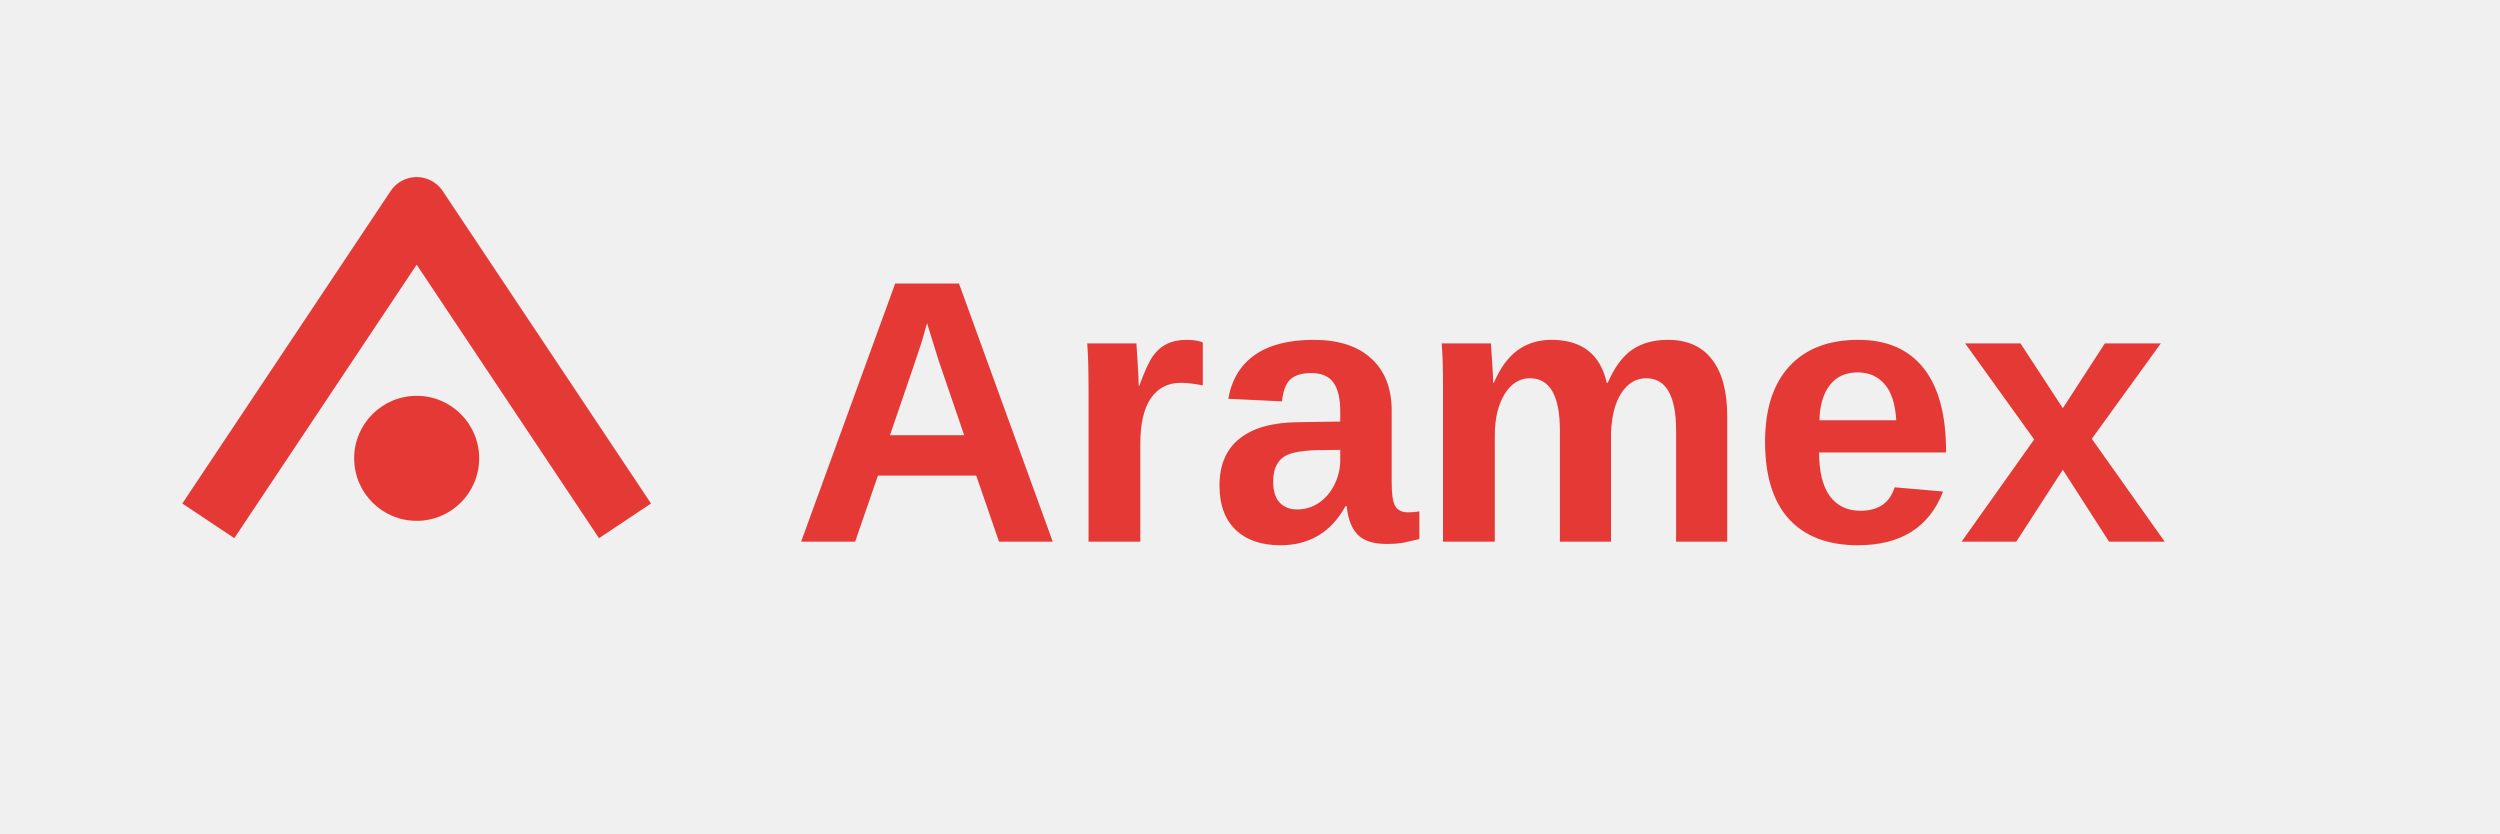
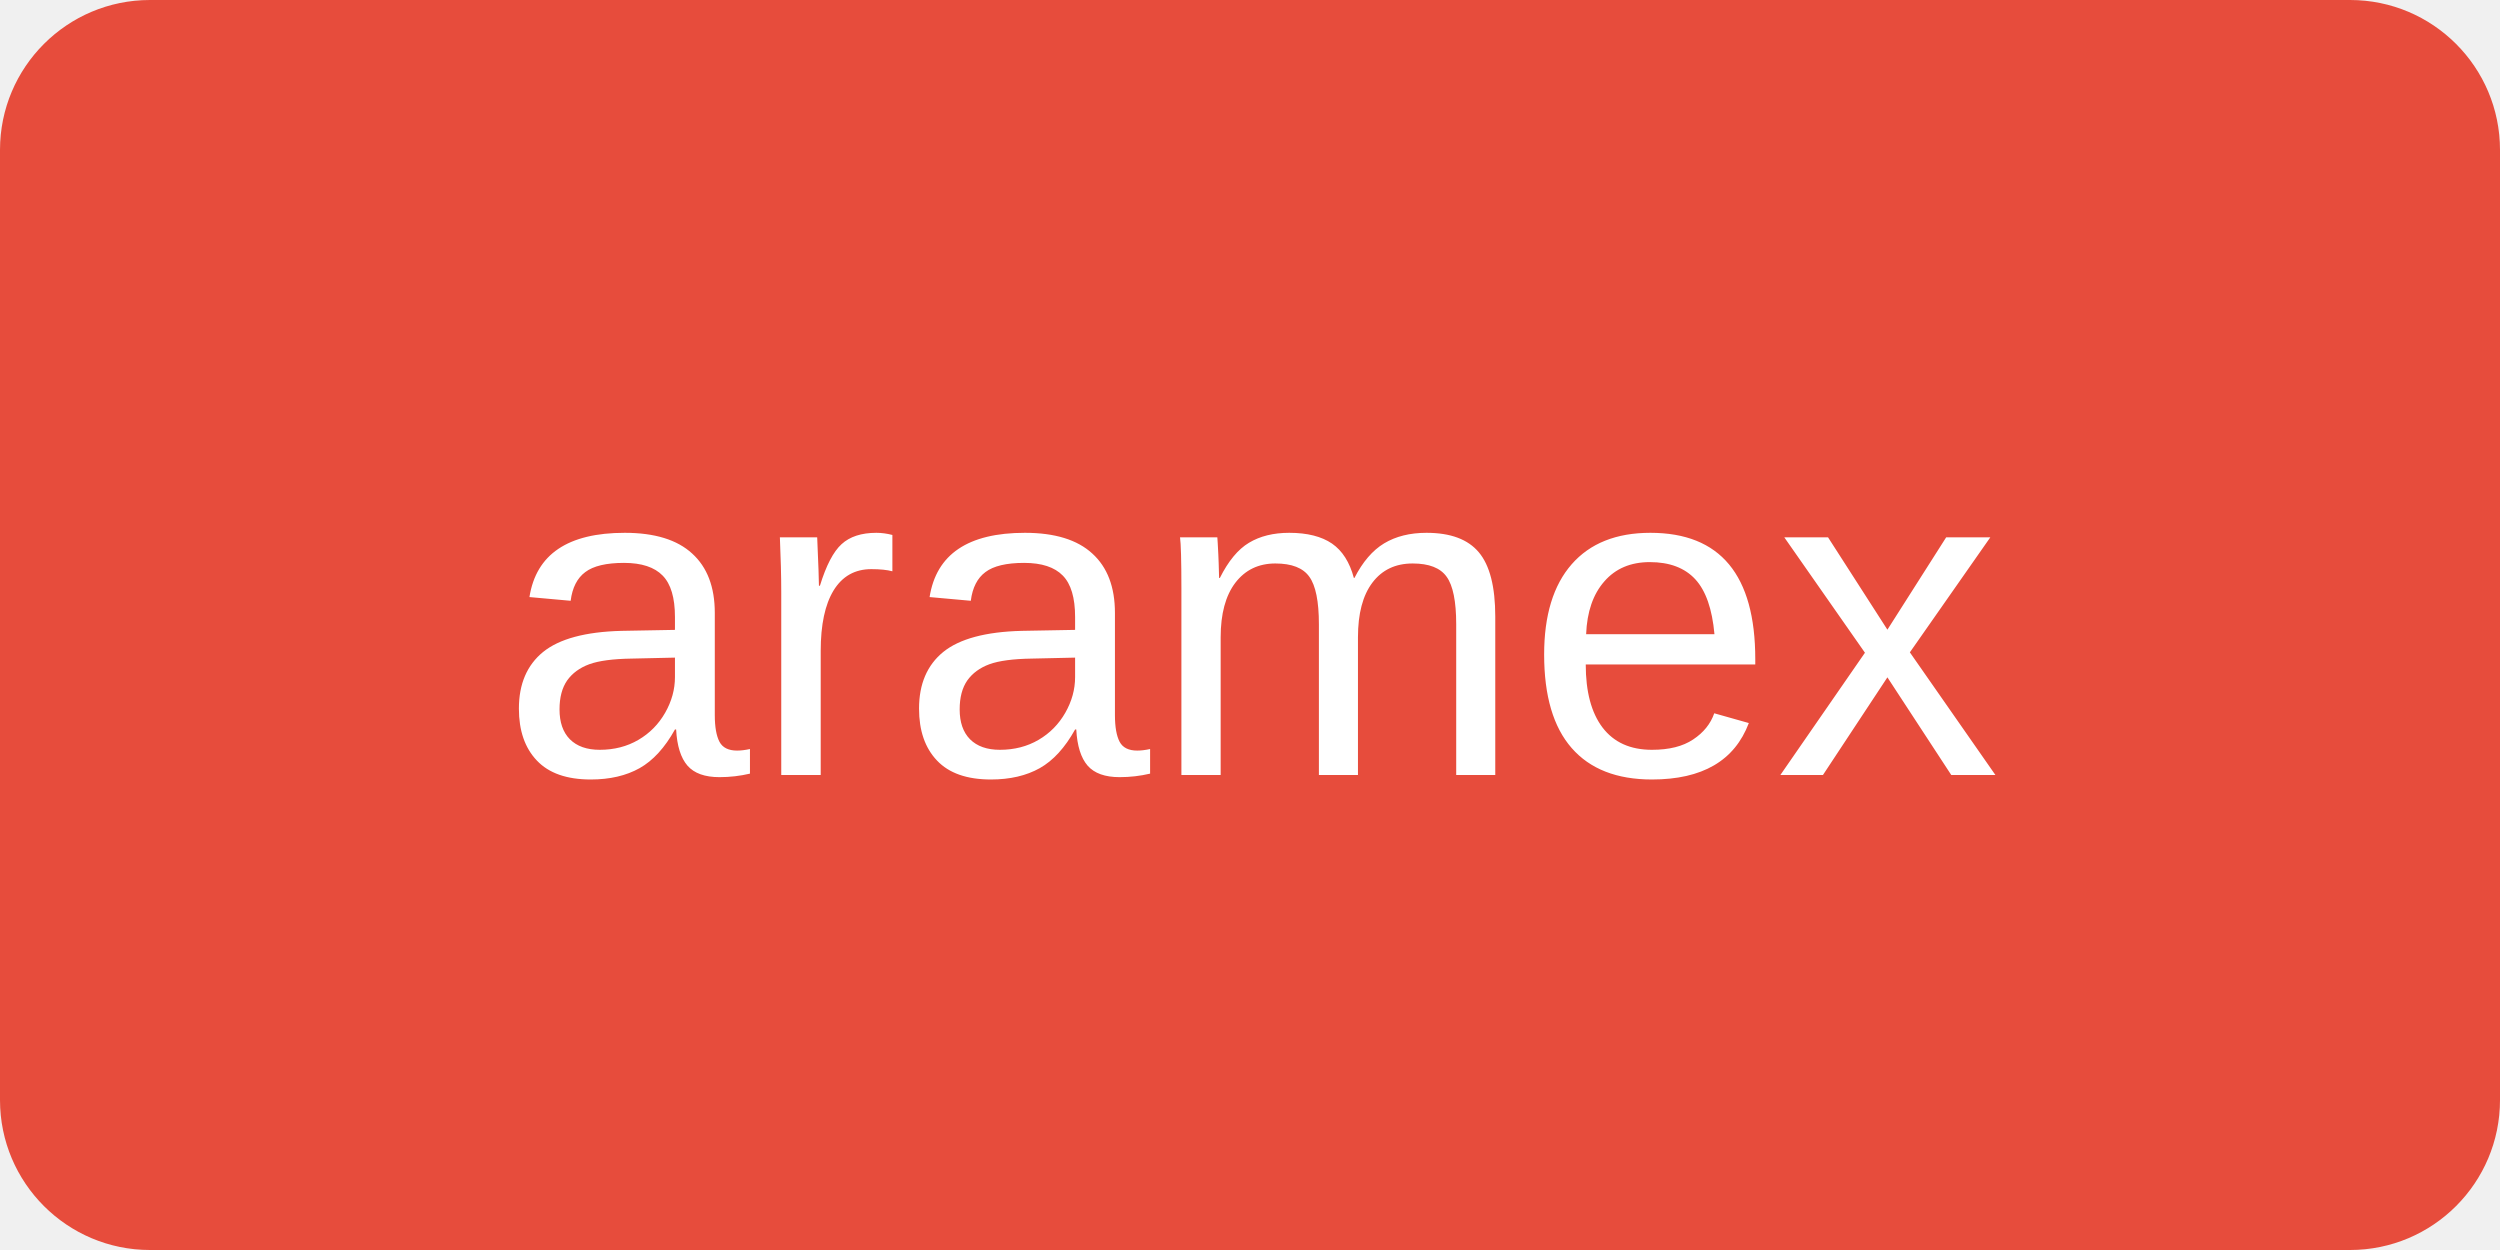
- <svg xmlns="http://www.w3.org/2000/svg" viewBox="0 0 120 40" fill="none">
-   <path d="M 10 25 L 20 10 L 30 25" stroke="#E53935" stroke-width="3" fill="none" stroke-linejoin="round" />
-   <circle cx="20" cy="22" r="3" fill="#E53935" />
-   <text x="38" y="26" font-family="Arial, sans-serif" font-size="18" font-weight="bold" fill="#E53935">Aramex</text>
+ <svg xmlns="http://www.w3.org/2000/svg" viewBox="0 0 200 100" fill="none">
+   <rect width="200" height="100" rx="12" fill="#E74C3C" />
+   <text x="100" y="62" font-family="Arial, sans-serif" font-size="36" font-weight="400" fill="white" text-anchor="middle">aramex</text>
</svg>
